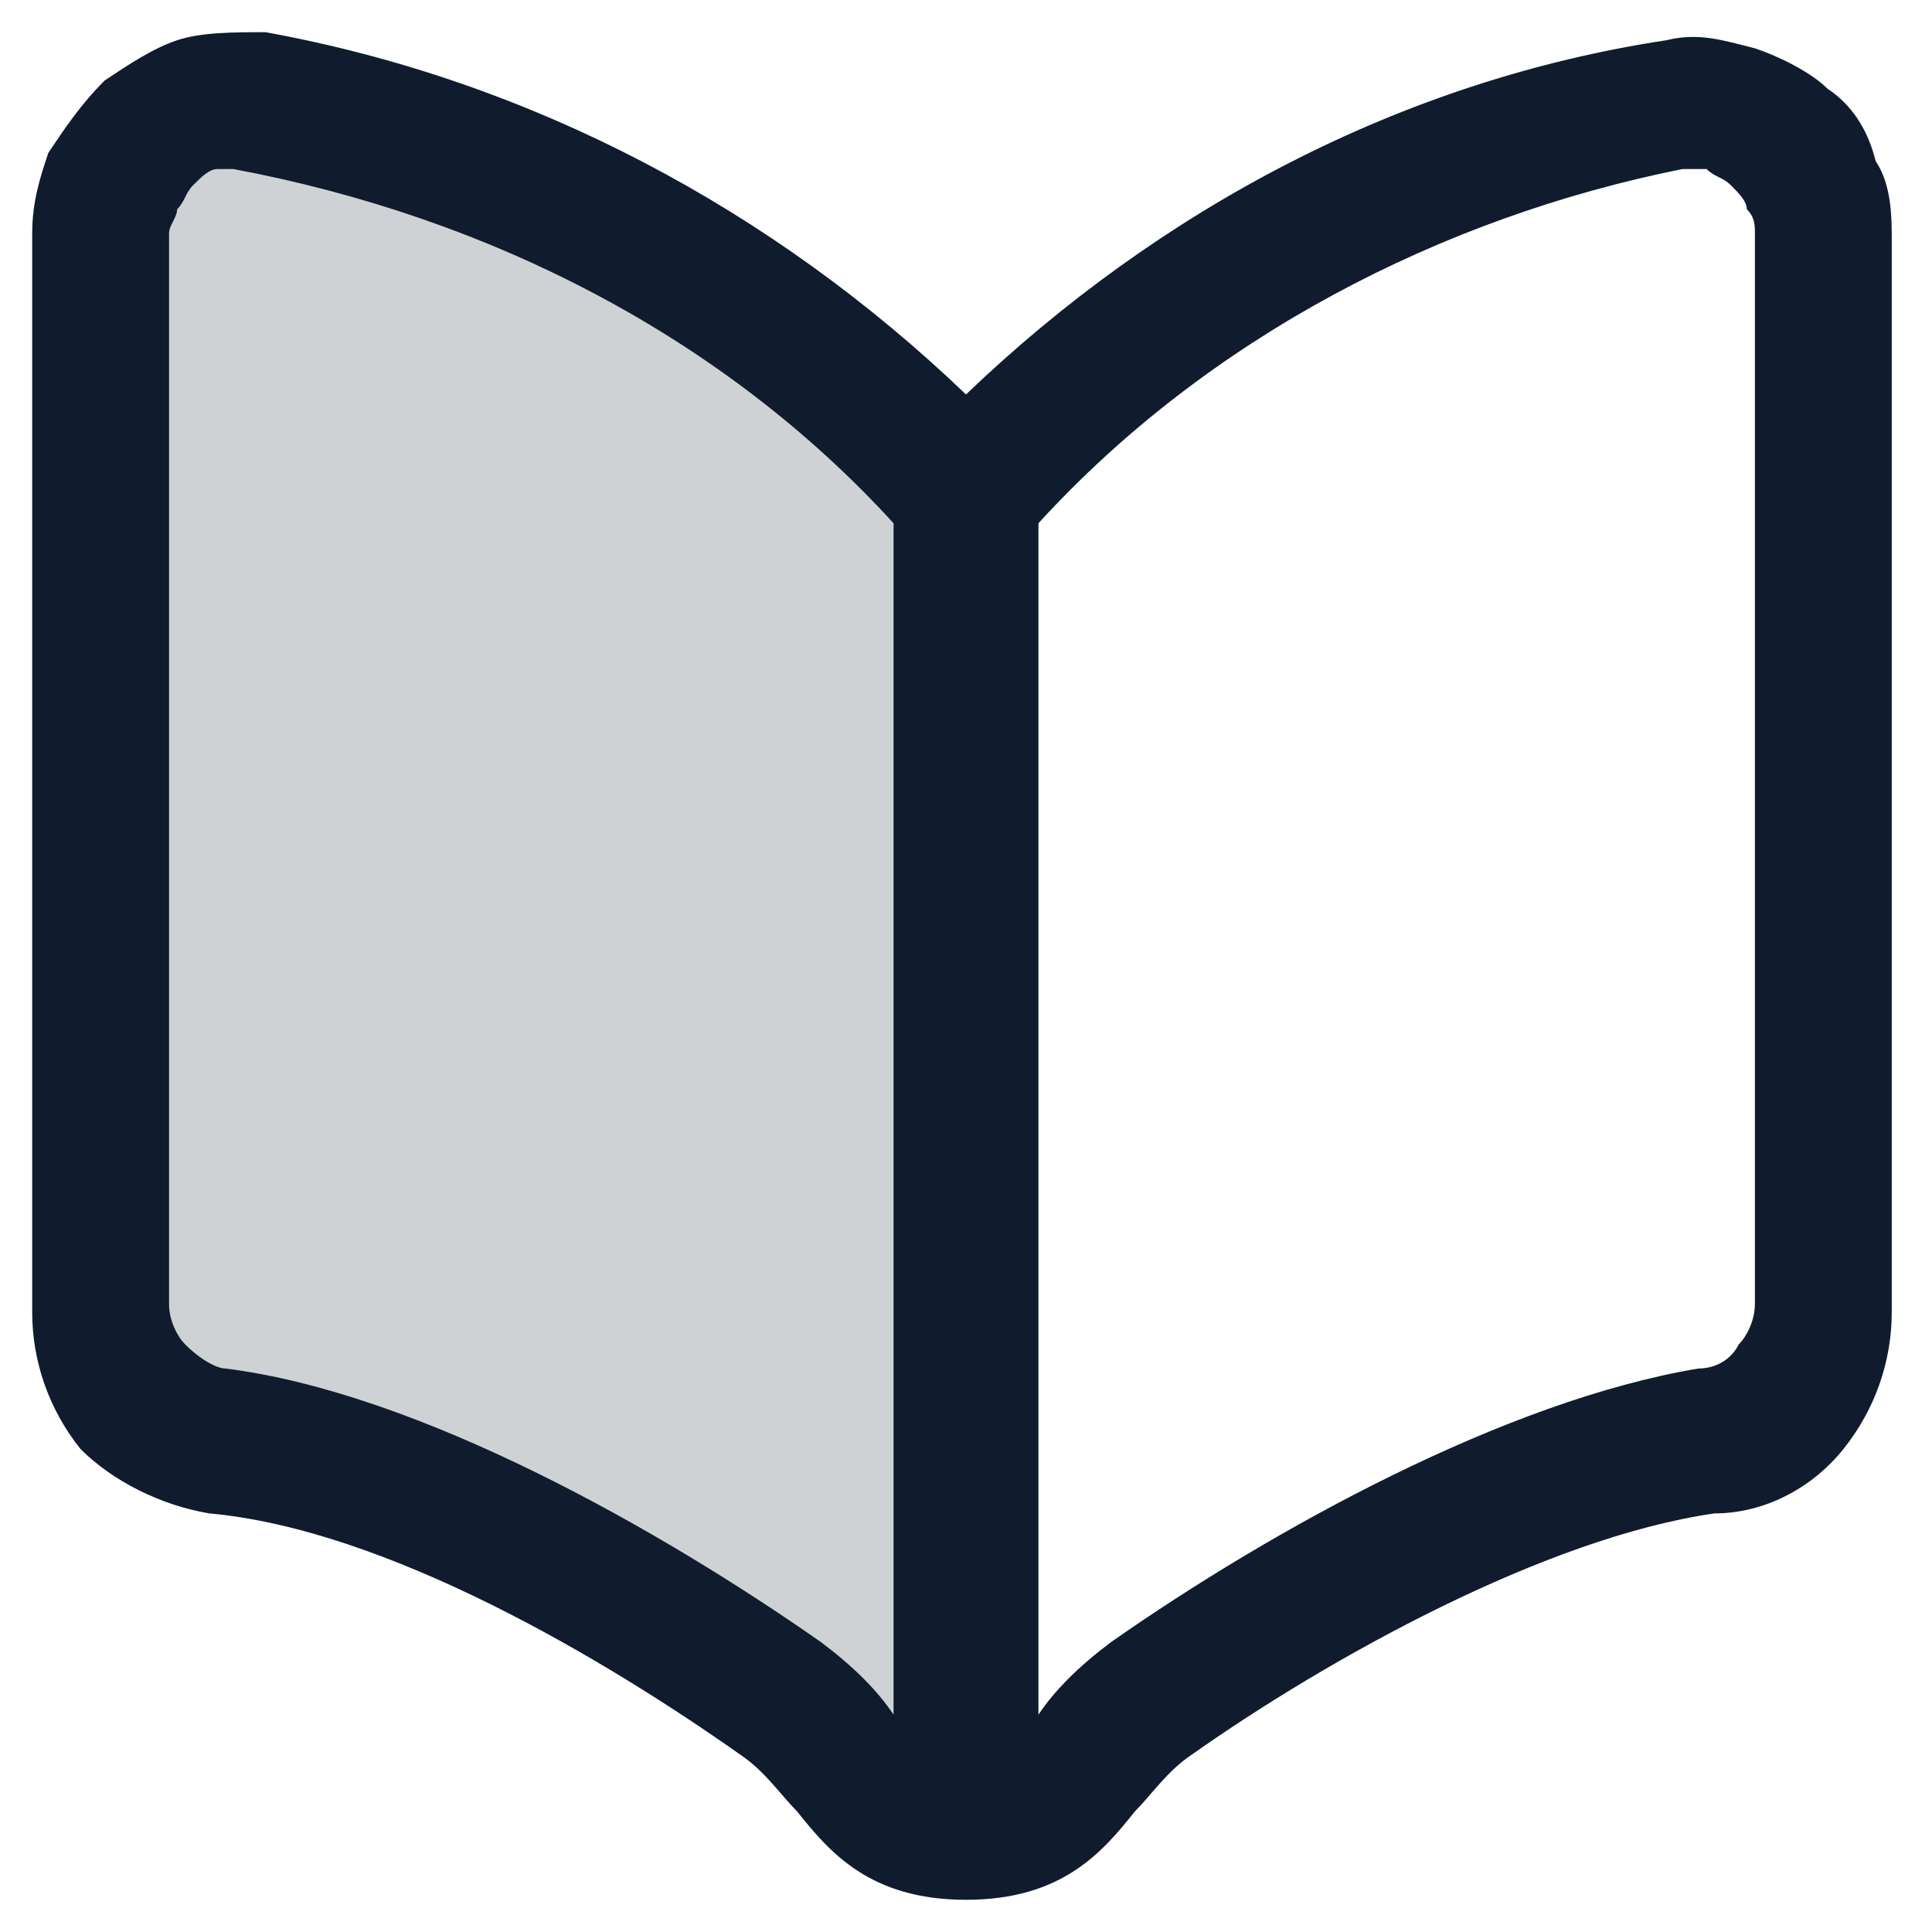
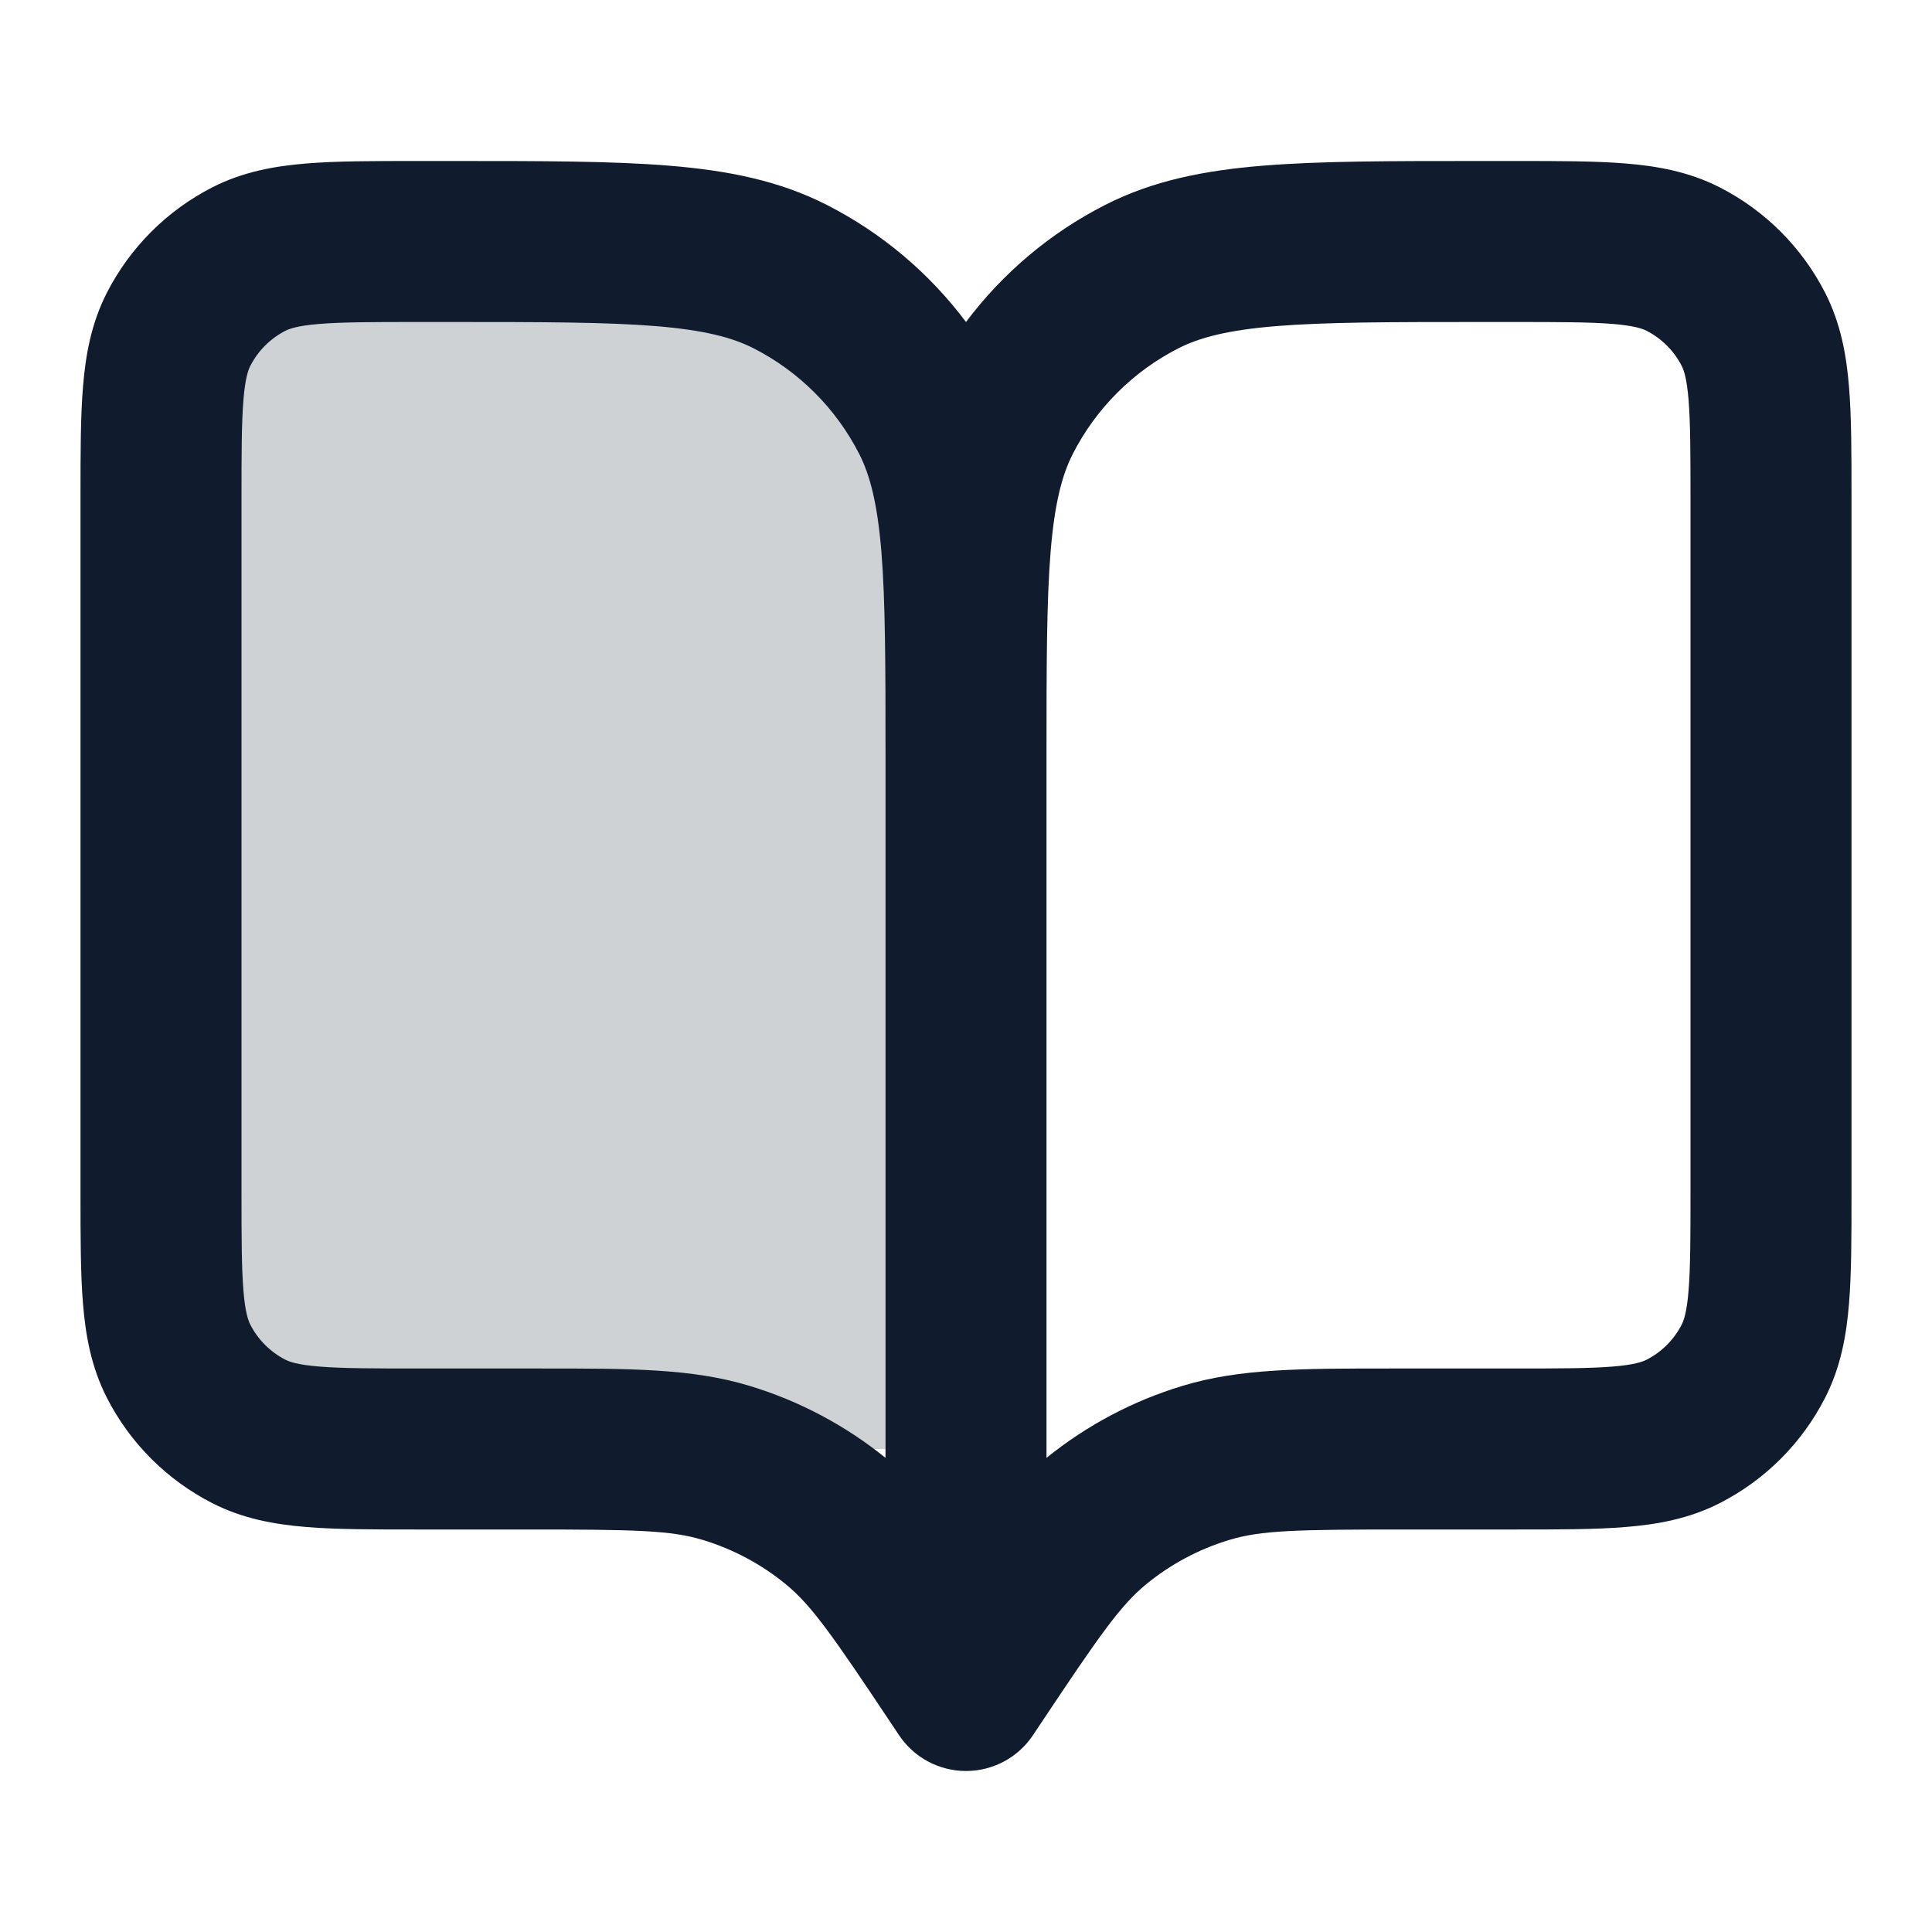
<svg xmlns="http://www.w3.org/2000/svg" width="24" height="24" viewBox="0 0 24 24" fill="none">
-   <path opacity="0.2" d="M12 22.7C10.8 22.7 10.8 21.8 9.7 21C7.9 19.7 5 18.1 2.8 17.8C2.4 17.8 2 17.6 1.7 17.3C1.4 17 1.3 16.6 1.3 16.2V2.9C1.3 2.7 1.4 2.4 1.5 2.2C1.5 2 1.7 1.8 1.9 1.7C2 1.5 2.2 1.4 2.5 1.4C2.7 1.3 3 1.3 3.2 1.4C6.6 1.9 9.7 3.6 12 6.1V22.7Z" fill="#101C2D" />
-   <path d="M12 23.6C10.8 23.6 10.3 23 9.9 22.5C9.7 22.3 9.5 22 9.2 21.8C7.5 20.6 4.8 19 2.6 18.8C2 18.7 1.4 18.4 1 18C0.6 17.5 0.4 16.9 0.4 16.3V2.9C0.4 2.5 0.5 2.2 0.6 1.9C0.8 1.6 1 1.3 1.3 1C1.6 0.8 1.9 0.6 2.2 0.5C2.5 0.4 2.9 0.4 3.3 0.4C6.6 1 9.6 2.6 12 4.9C14.4 2.6 17.4 1 20.7 0.5C21.1 0.4 21.4 0.5 21.8 0.6C22.1 0.7 22.5 0.9 22.7 1.1C23 1.3 23.2 1.6 23.3 2C23.5 2.3 23.5 2.7 23.5 3V16.3C23.5 16.9 23.3 17.5 22.9 18C22.5 18.5 21.9 18.8 21.3 18.8C19.2 19.1 16.5 20.6 14.8 21.8C14.5 22 14.3 22.3 14.1 22.5C13.7 23 13.2 23.6 12 23.6ZM12.9 6.5V21.3C13.1 21 13.4 20.7 13.8 20.4C15.8 19 18.7 17.4 21.1 17C21.3 17 21.5 16.9 21.6 16.7C21.7 16.6 21.8 16.4 21.8 16.2V2.9C21.8 2.8 21.8 2.7 21.7 2.6C21.7 2.5 21.6 2.4 21.5 2.3C21.4 2.2 21.3 2.2 21.2 2.1C21.1 2.1 21 2.1 20.9 2.1C17.9 2.7 15 4.2 12.9 6.5ZM2.9 2.1C2.8 2.1 2.8 2.1 2.7 2.1C2.6 2.1 2.5 2.2 2.4 2.3C2.3 2.4 2.3 2.5 2.2 2.6C2.2 2.7 2.1 2.8 2.1 2.9V16.2C2.1 16.4 2.2 16.6 2.3 16.7C2.5 16.9 2.7 17 2.8 17C5.2 17.3 8.2 19 10.2 20.4C10.6 20.7 10.9 21 11.1 21.3V6.5C9 4.2 6.1 2.7 2.9 2.1C3 2.1 3 2.1 2.9 2.1Z" fill="#101C2D" />
+   <path opacity="0.2" d="M2 3.5H11V18H2V3.5Z" fill="#101C2D" />
+   <path fill-rule="evenodd" clip-rule="evenodd" d="M5.161 2L5.643 2C6.727 2 7.601 2 8.309 2.058C9.037 2.117 9.678 2.243 10.27 2.545C10.954 2.893 11.544 3.392 12 4C12.456 3.392 13.046 2.893 13.73 2.545C14.322 2.243 14.963 2.117 15.691 2.058C16.399 2 17.273 2 18.357 2L18.838 2C19.366 2 19.82 2 20.195 2.031C20.59 2.063 20.984 2.134 21.362 2.327C21.927 2.615 22.385 3.074 22.673 3.638C22.866 4.016 22.937 4.41 22.969 4.805C23 5.18 23 5.634 23 6.161V14.839C23 15.366 23 15.82 22.969 16.195C22.937 16.59 22.866 16.984 22.673 17.362C22.385 17.927 21.927 18.385 21.362 18.673C20.984 18.866 20.59 18.937 20.195 18.969C19.82 19 19.366 19 18.839 19H17.425C16.111 19 15.662 19.01 15.269 19.13C14.892 19.244 14.54 19.432 14.236 19.682C13.919 19.943 13.661 20.311 12.932 21.405L12.832 21.555C12.647 21.833 12.334 22 12 22C11.666 22 11.353 21.833 11.168 21.555L11.068 21.405C10.339 20.311 10.081 19.943 9.764 19.682C9.459 19.432 9.108 19.244 8.731 19.13C8.338 19.01 7.889 19 6.575 19H5.161C4.634 19 4.18 19 3.805 18.969C3.41 18.937 3.016 18.866 2.638 18.673C2.074 18.385 1.615 17.927 1.327 17.362C1.134 16.984 1.063 16.59 1.031 16.195C1 15.82 1 15.366 1 14.838V6.161C1 5.634 1 5.18 1.031 4.805C1.063 4.41 1.134 4.016 1.327 3.638C1.615 3.074 2.074 2.615 2.638 2.327C3.016 2.134 3.41 2.063 3.805 2.031C4.18 2 4.634 2 5.161 2ZM11 9.4C11 8.263 10.999 7.471 10.949 6.854C10.899 6.249 10.807 5.901 10.673 5.638C10.385 5.074 9.926 4.615 9.362 4.327C9.099 4.193 8.751 4.101 8.146 4.051C7.529 4.001 6.737 4 5.6 4H5.2C4.623 4 4.251 4.001 3.968 4.024C3.696 4.046 3.595 4.084 3.546 4.109C3.358 4.205 3.205 4.358 3.109 4.546C3.084 4.595 3.046 4.696 3.024 4.968C3.001 5.251 3 5.623 3 6.2V14.8C3 15.377 3.001 15.749 3.024 16.032C3.046 16.304 3.084 16.404 3.109 16.454C3.205 16.642 3.358 16.795 3.546 16.891C3.595 16.916 3.696 16.954 3.968 16.976C4.251 16.999 4.623 17 5.2 17H6.575C6.625 17 6.674 17 6.722 17C7.832 17 8.599 16.999 9.312 17.216C9.927 17.402 10.5 17.706 11 18.11V9.4ZM13 18.11C13.5 17.706 14.073 17.402 14.688 17.216C15.401 16.999 16.168 17 17.278 17C17.326 17 17.375 17 17.425 17H18.8C19.377 17 19.749 16.999 20.032 16.976C20.304 16.954 20.405 16.916 20.454 16.891C20.642 16.795 20.795 16.642 20.891 16.454C20.916 16.404 20.954 16.304 20.976 16.032C20.999 15.749 21 15.377 21 14.8V6.2C21 5.623 20.999 5.251 20.976 4.968C20.954 4.696 20.916 4.595 20.891 4.546C20.795 4.358 20.642 4.205 20.454 4.109C20.405 4.084 20.304 4.046 20.032 4.024C19.749 4.001 19.377 4 18.8 4H18.4C17.263 4 16.471 4.001 15.854 4.051C15.249 4.101 14.901 4.193 14.638 4.327C14.073 4.615 13.615 5.074 13.327 5.638C13.193 5.901 13.101 6.249 13.051 6.854C13.001 7.471 13 8.263 13 9.4V18.11Z" fill="#101C2D" />
</svg>
